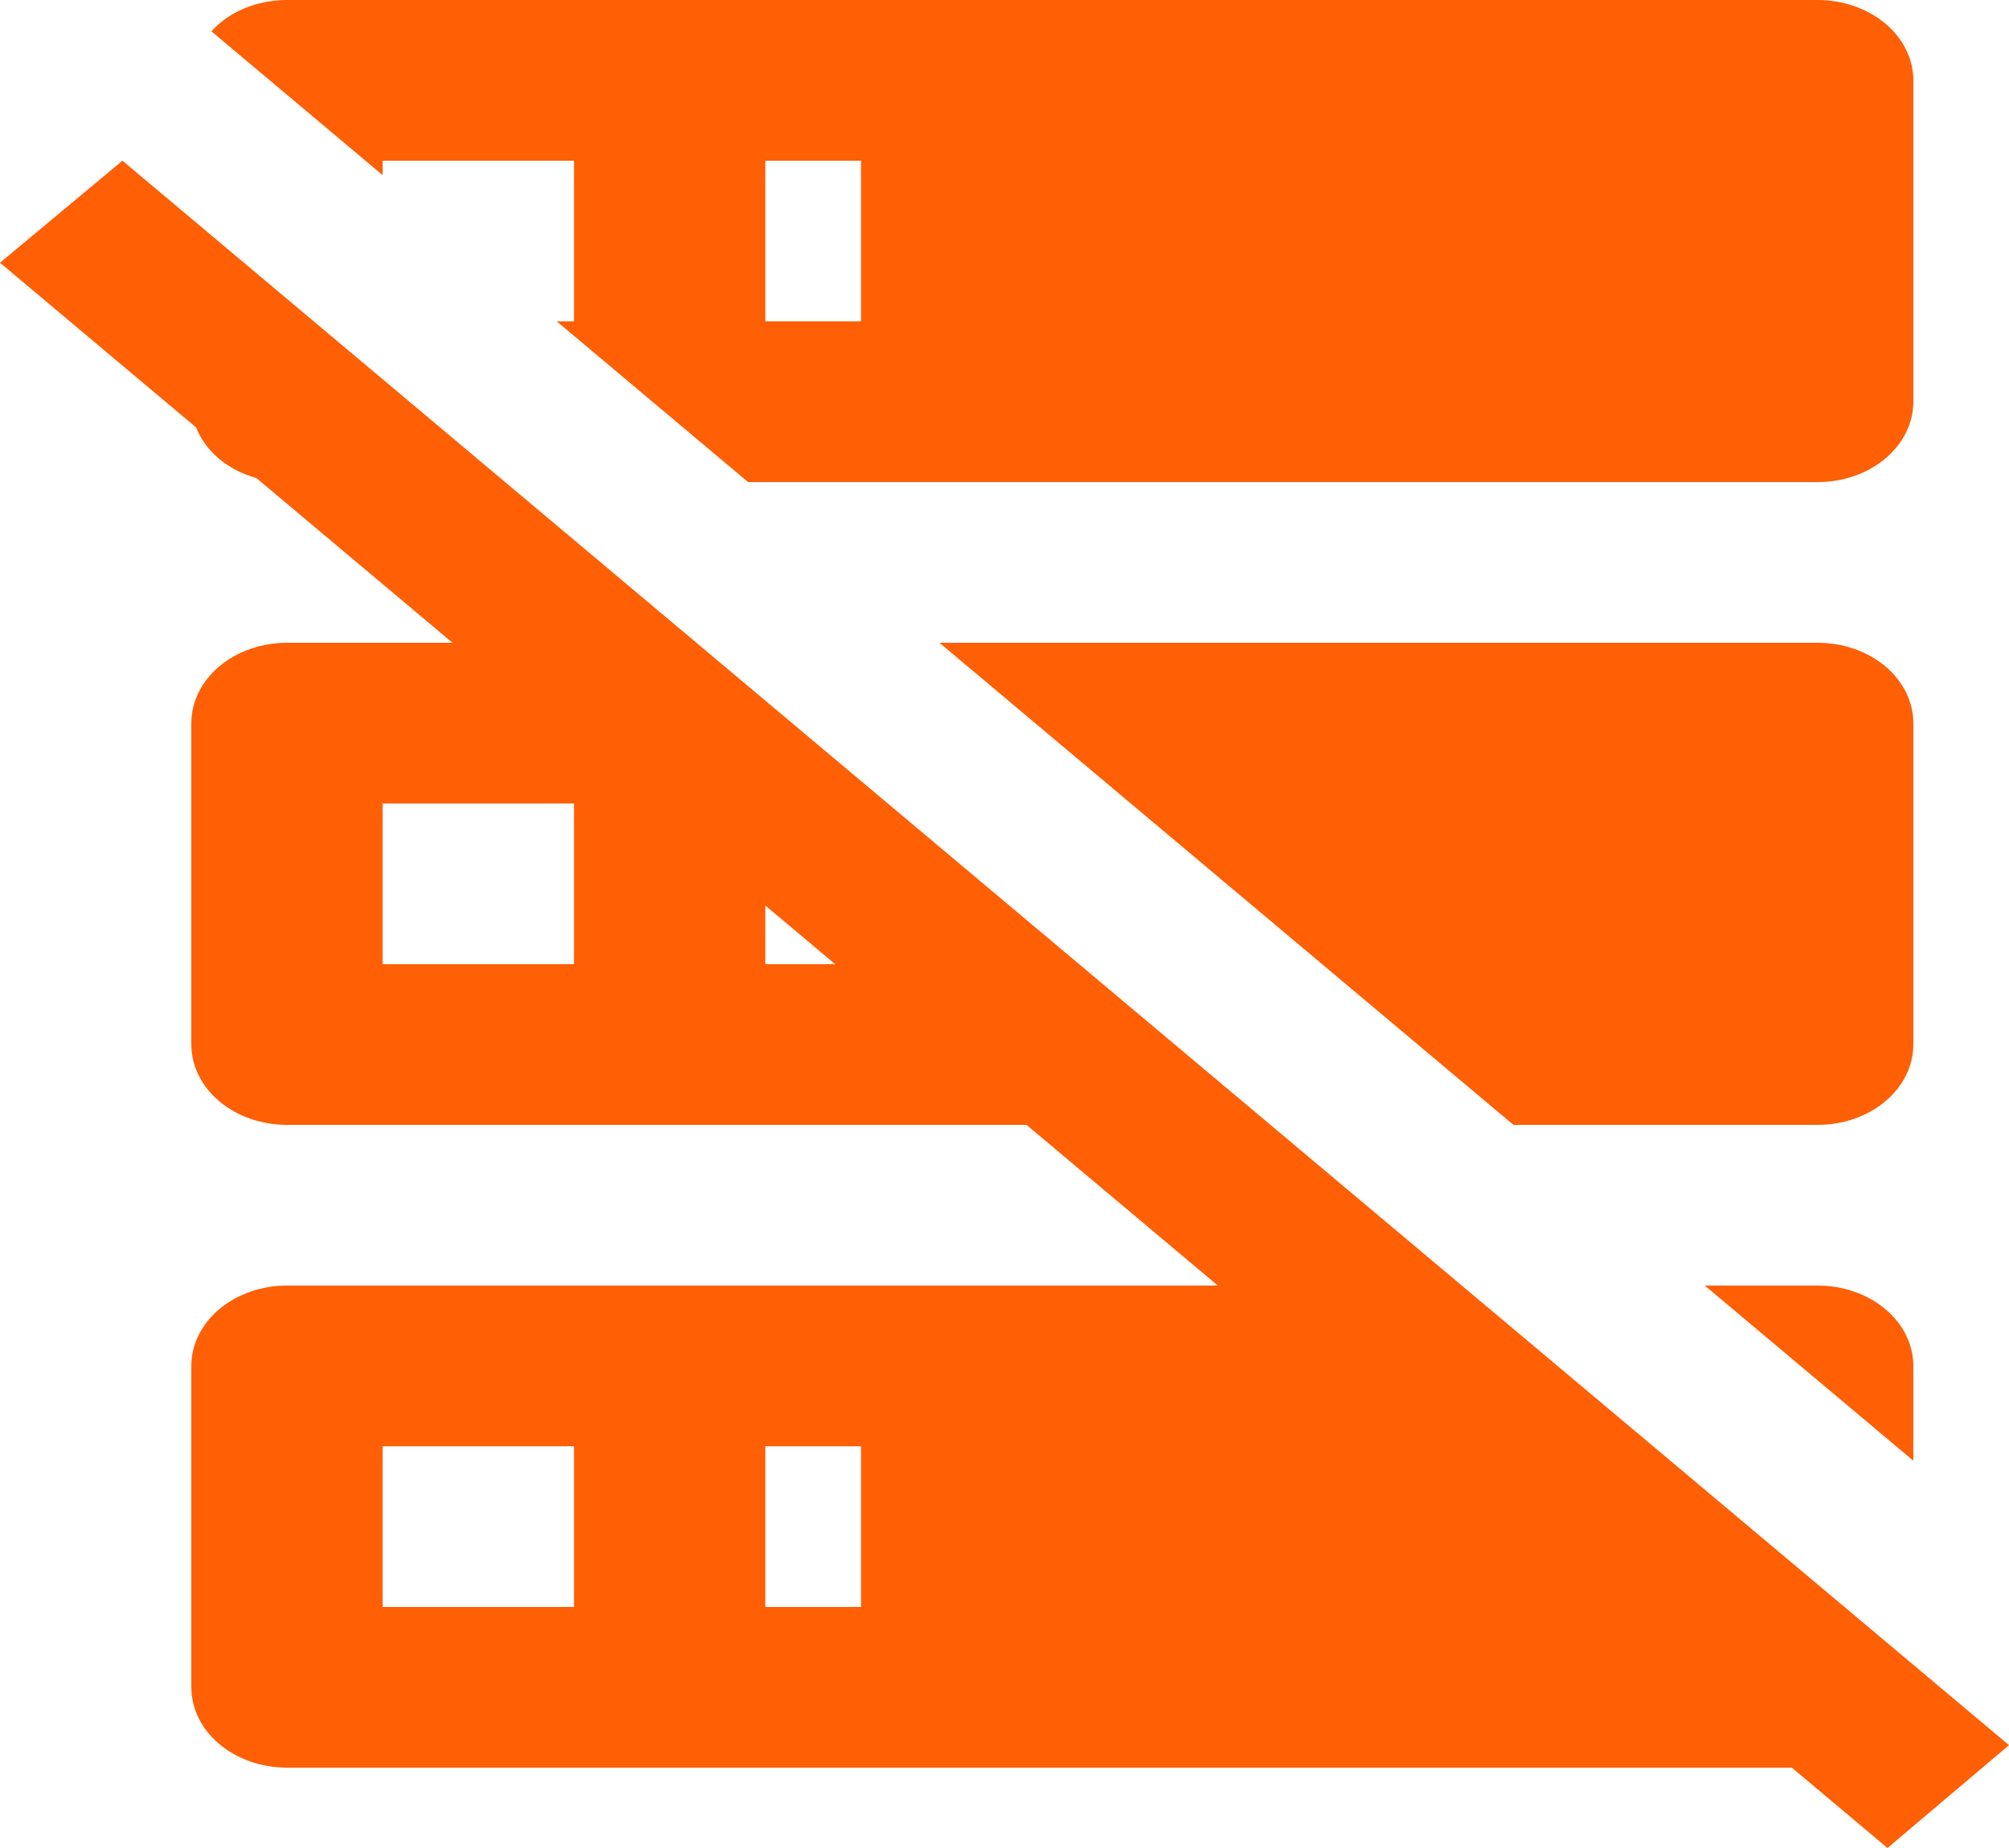
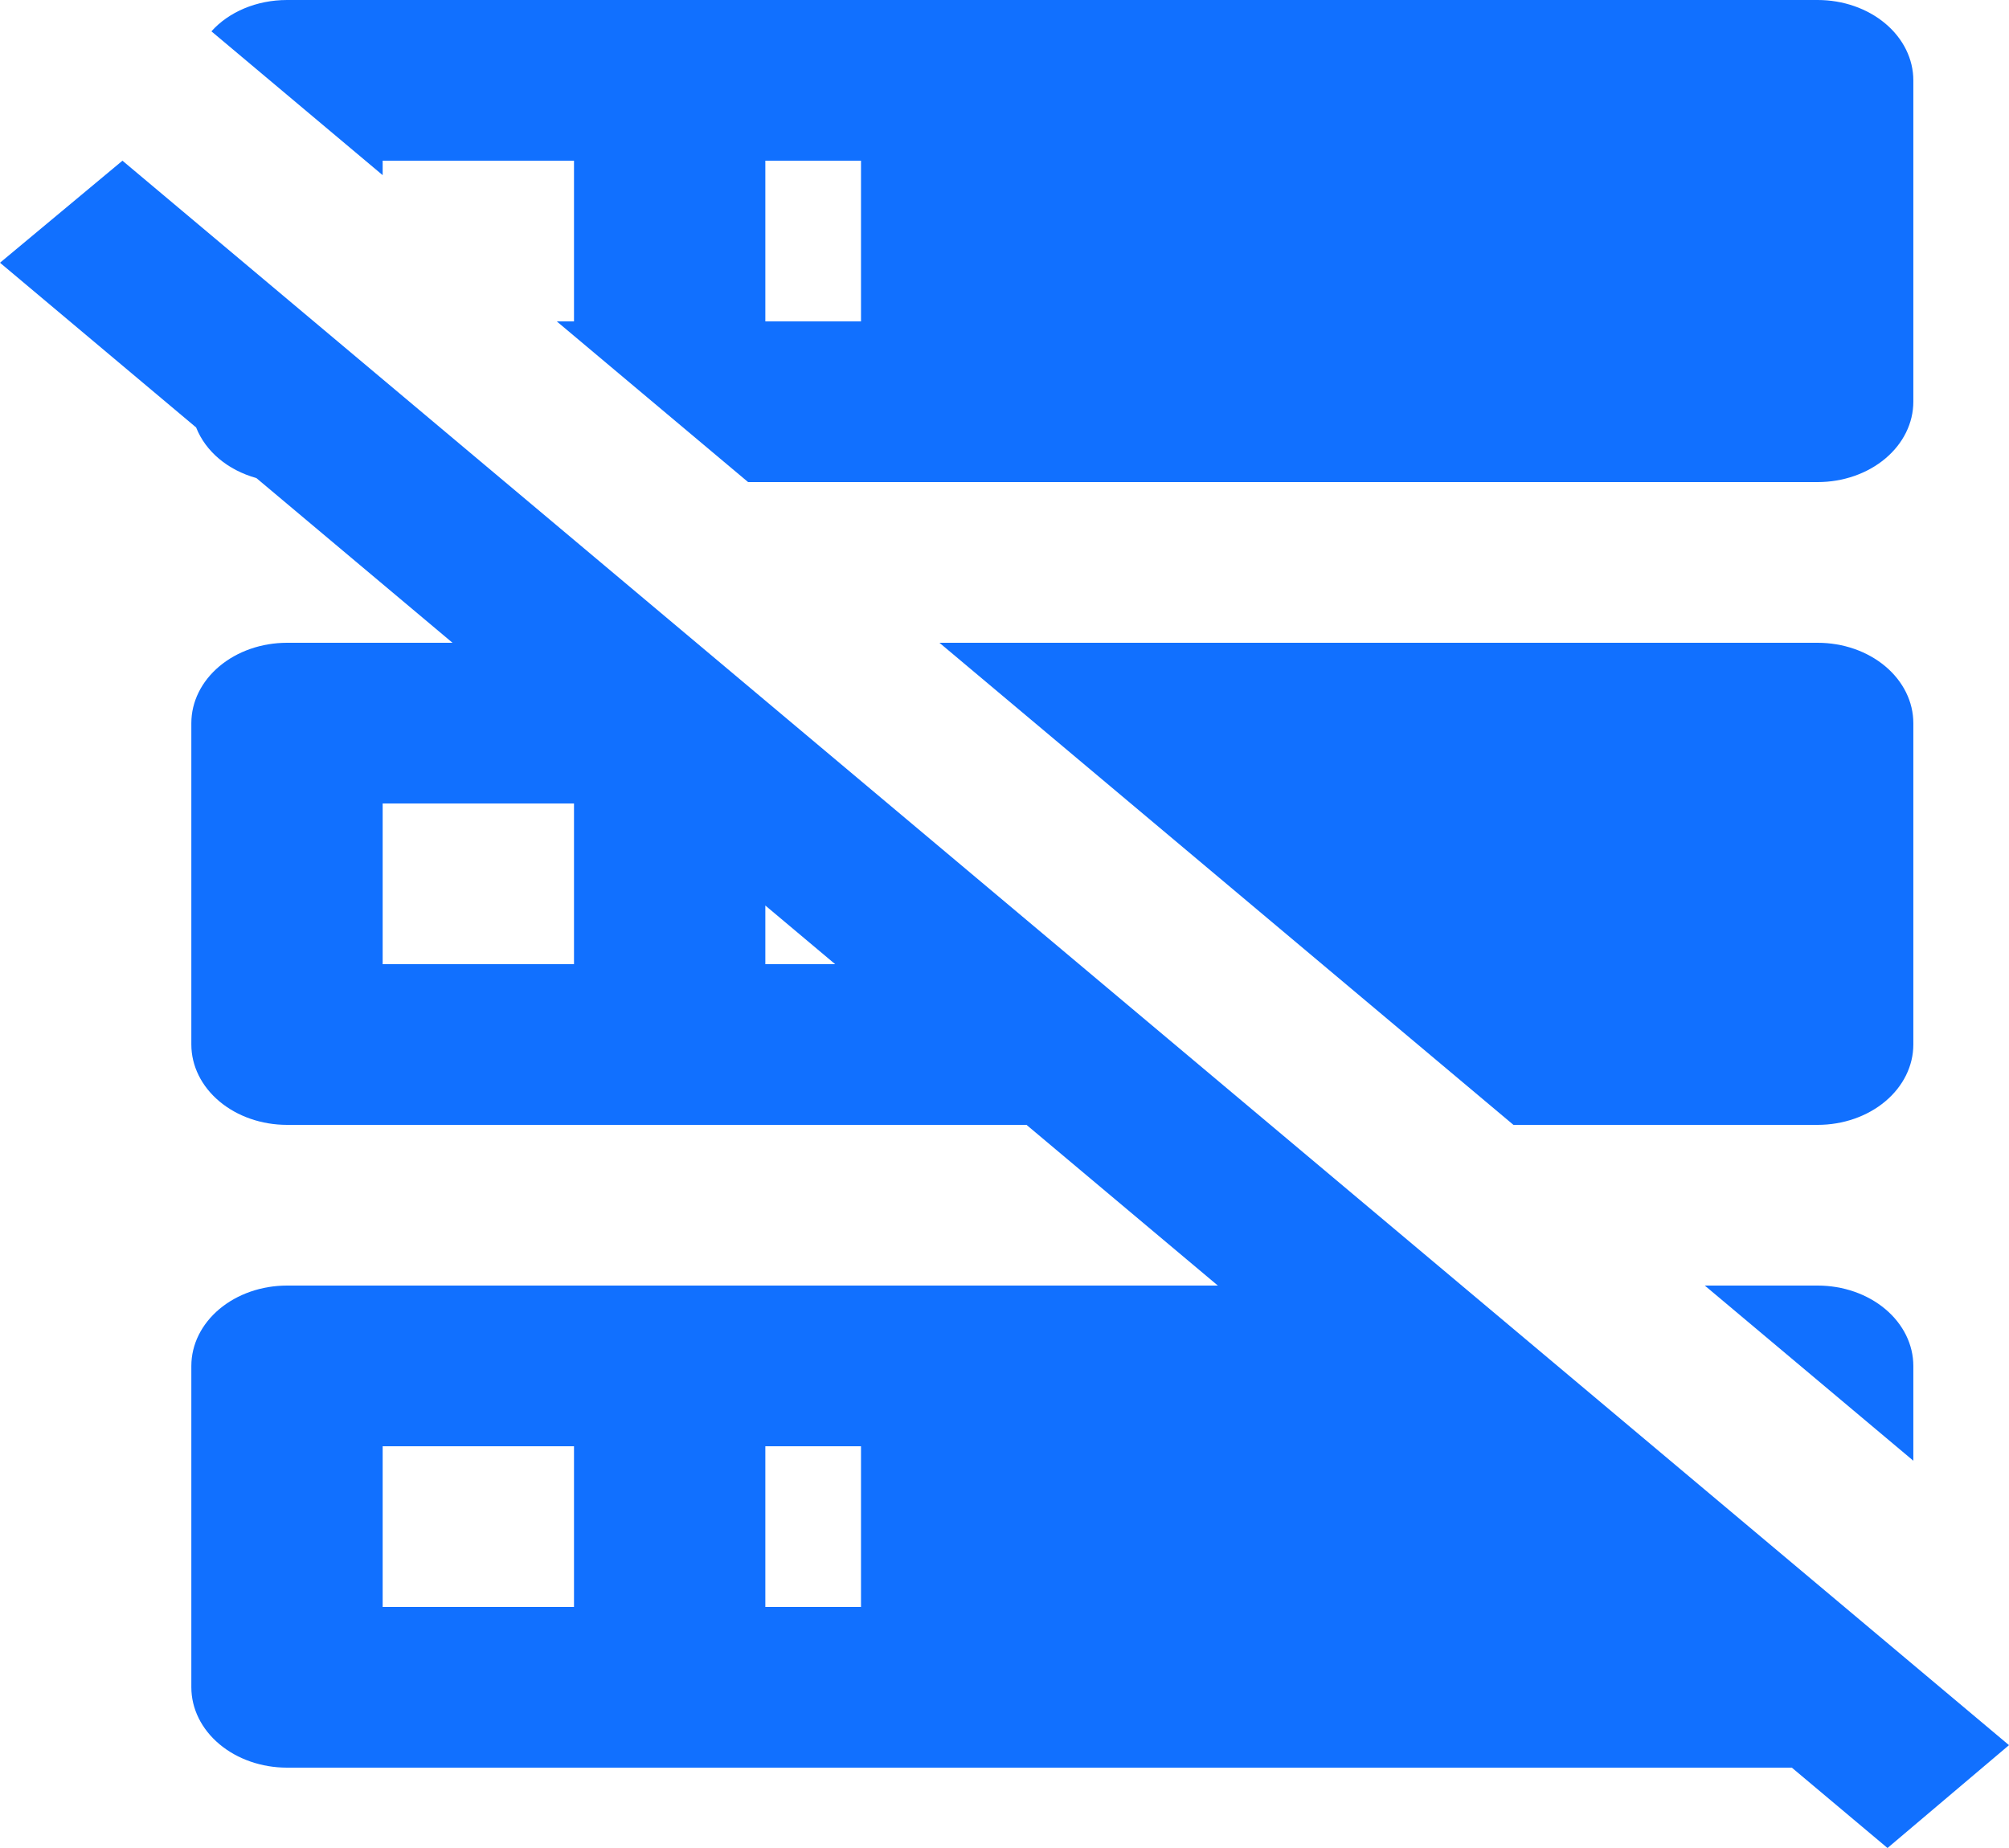
<svg xmlns="http://www.w3.org/2000/svg" width="150" height="138" viewBox="0 0 150 138" fill="none">
-   <path d="M21.429 0H135.714C137.609 0 139.426 0.632 140.765 1.757C142.105 2.883 142.857 4.409 142.857 6V30C142.857 31.591 142.105 33.117 140.765 34.243C139.426 35.368 137.609 36 135.714 36H55.857L41.571 24H42.857V12H28.571V13.08L15.786 2.34C17.071 0.9 19.143 0 21.429 0ZM150 130.32L140.929 138L133.786 132H21.429C19.534 132 17.717 131.368 16.378 130.243C15.038 129.117 14.286 127.591 14.286 126V102C14.286 100.409 15.038 98.883 16.378 97.757C17.717 96.632 19.534 96 21.429 96H90.929L76.643 84H21.429C19.534 84 17.717 83.368 16.378 82.243C15.038 81.117 14.286 79.591 14.286 78V54C14.286 52.409 15.038 50.883 16.378 49.757C17.717 48.632 19.534 48 21.429 48H33.786L19.143 35.7C17 35.1 15.357 33.72 14.643 31.92L0 19.62L9.143 12L150 130.32ZM135.714 48C137.609 48 139.426 48.632 140.765 49.757C142.105 50.883 142.857 52.409 142.857 54V78C142.857 79.591 142.105 81.117 140.765 82.243C139.426 83.368 137.609 84 135.714 84H113L70.143 48H135.714ZM135.714 96C137.609 96 139.426 96.632 140.765 97.757C142.105 98.883 142.857 100.409 142.857 102V109.08L127.286 96H135.714ZM57.143 24H64.286V12H57.143V24ZM57.143 72H62.357L57.143 67.62V72ZM57.143 120H64.286V108H57.143V120ZM28.571 60V72H42.857V60H28.571ZM28.571 108V120H42.857V108H28.571Z" fill="#FF5F05" />
+   <path d="M21.429 0H135.714C137.609 0 139.426 0.632 140.765 1.757C142.105 2.883 142.857 4.409 142.857 6V30C142.857 31.591 142.105 33.117 140.765 34.243C139.426 35.368 137.609 36 135.714 36H55.857L41.571 24H42.857V12H28.571V13.08L15.786 2.34C17.071 0.9 19.143 0 21.429 0ZM150 130.32L140.929 138L133.786 132H21.429C19.534 132 17.717 131.368 16.378 130.243C15.038 129.117 14.286 127.591 14.286 126V102C14.286 100.409 15.038 98.883 16.378 97.757C17.717 96.632 19.534 96 21.429 96H90.929L76.643 84H21.429C19.534 84 17.717 83.368 16.378 82.243C15.038 81.117 14.286 79.591 14.286 78V54C14.286 52.409 15.038 50.883 16.378 49.757C17.717 48.632 19.534 48 21.429 48H33.786L19.143 35.7C17 35.1 15.357 33.72 14.643 31.92L0 19.62L9.143 12L150 130.32ZM135.714 48C137.609 48 139.426 48.632 140.765 49.757C142.105 50.883 142.857 52.409 142.857 54V78C142.857 79.591 142.105 81.117 140.765 82.243C139.426 83.368 137.609 84 135.714 84H113L70.143 48H135.714ZM135.714 96C137.609 96 139.426 96.632 140.765 97.757C142.105 98.883 142.857 100.409 142.857 102V109.08L127.286 96H135.714ZM57.143 24H64.286V12H57.143V24ZM57.143 72H62.357L57.143 67.62V72ZM57.143 120H64.286V108H57.143V120ZM28.571 60V72H42.857V60H28.571ZM28.571 108V120H42.857V108H28.571Z" fill="#0066FF" fill-opacity="0.93" />
</svg>
